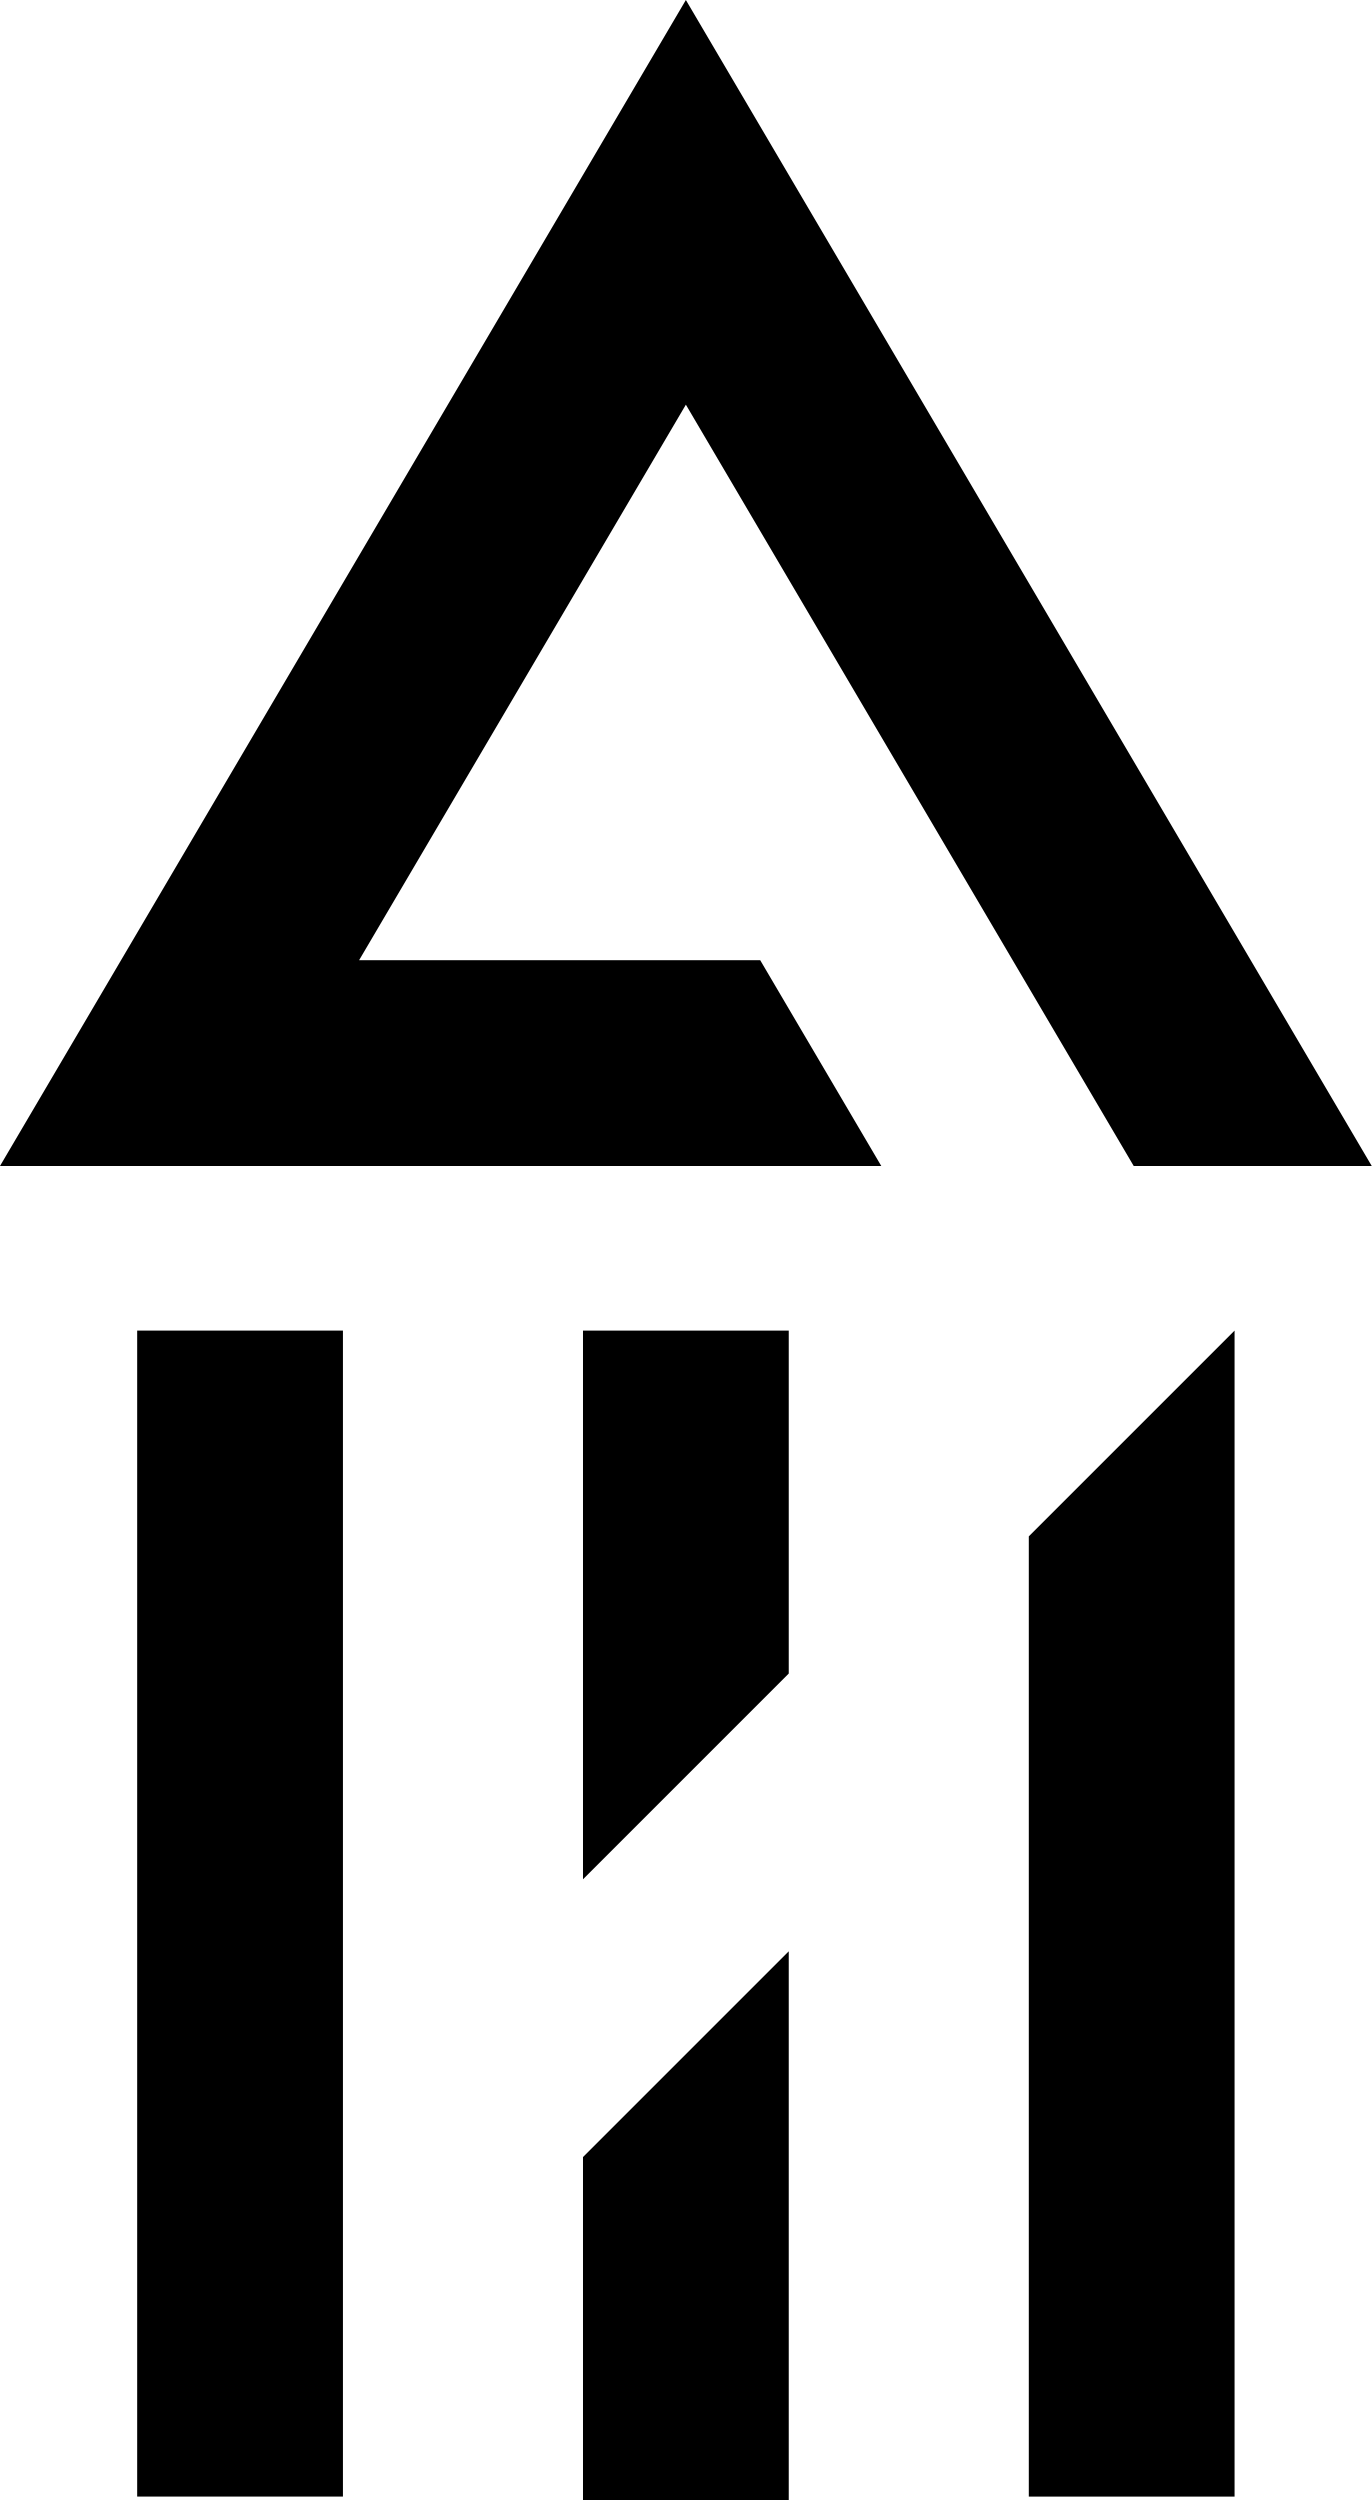
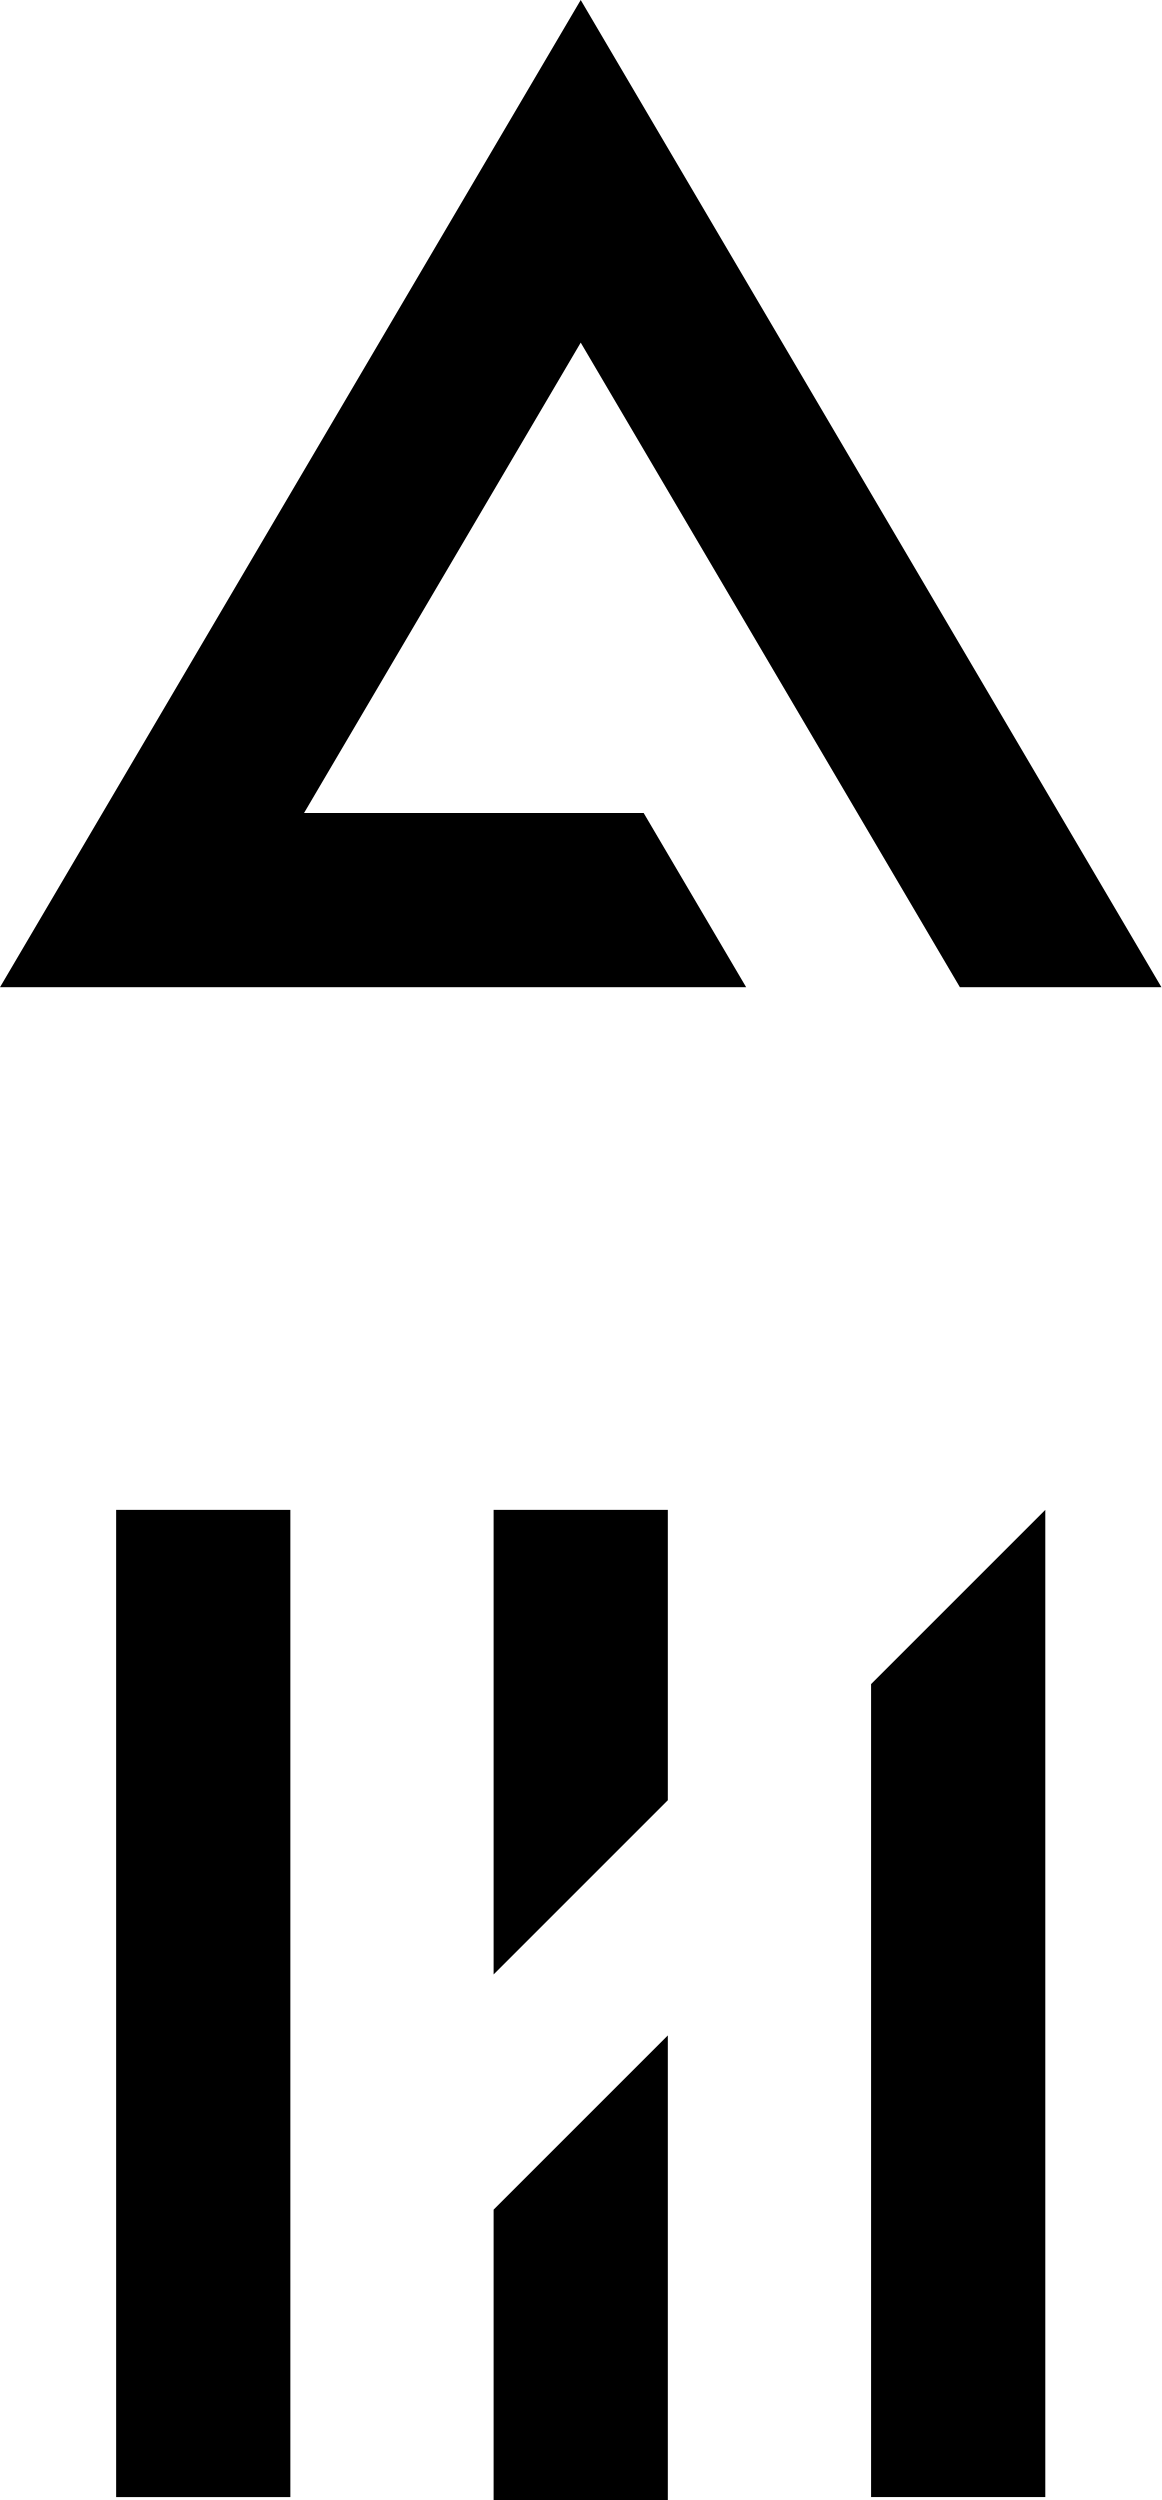
- <svg xmlns="http://www.w3.org/2000/svg" id="logo" viewBox="0 0 400 729">
+ <svg xmlns="http://www.w3.org/2000/svg" id="logo" viewBox="0 0 400 861">
  <polygon id="A" points="200 0 0 340 69.02 340 69.41 340 256.98 340 221.68 280 104.71 280 200 118 330.59 340 400 340 200 0" />
-   <path id="M3" d="M360,388v340s-60,0-60,0v-280c23.43-23.43,36.57-36.57,60-60h0Z" />
-   <rect id="M1" x="-100" y="528" width="340" height="60" transform="translate(-488 628) rotate(-90)" />
-   <path id="M2" d="M230,388v100c-23.43,23.43-36.57,36.57-60,60h0v-160h60ZM230,729v-160h0c-23.43,23.43-36.57,36.57-60,60v100h60Z" />
+   <path id="M3" d="M360,520v340s-60,0-60,0v-280c23.43-23.43,36.57-36.57,60-60h0Z" />
+   <rect id="M1" x="-100" y="660" width="340" height="60" transform="translate(-620 760) rotate(-90)" />
+   <path id="M2" d="M230,520v100c-23.43,23.43-36.57,36.57-60,60h0v-160h60ZM230,861v-160h0c-23.43,23.43-36.57,36.57-60,60v100h60Z" />
</svg>
